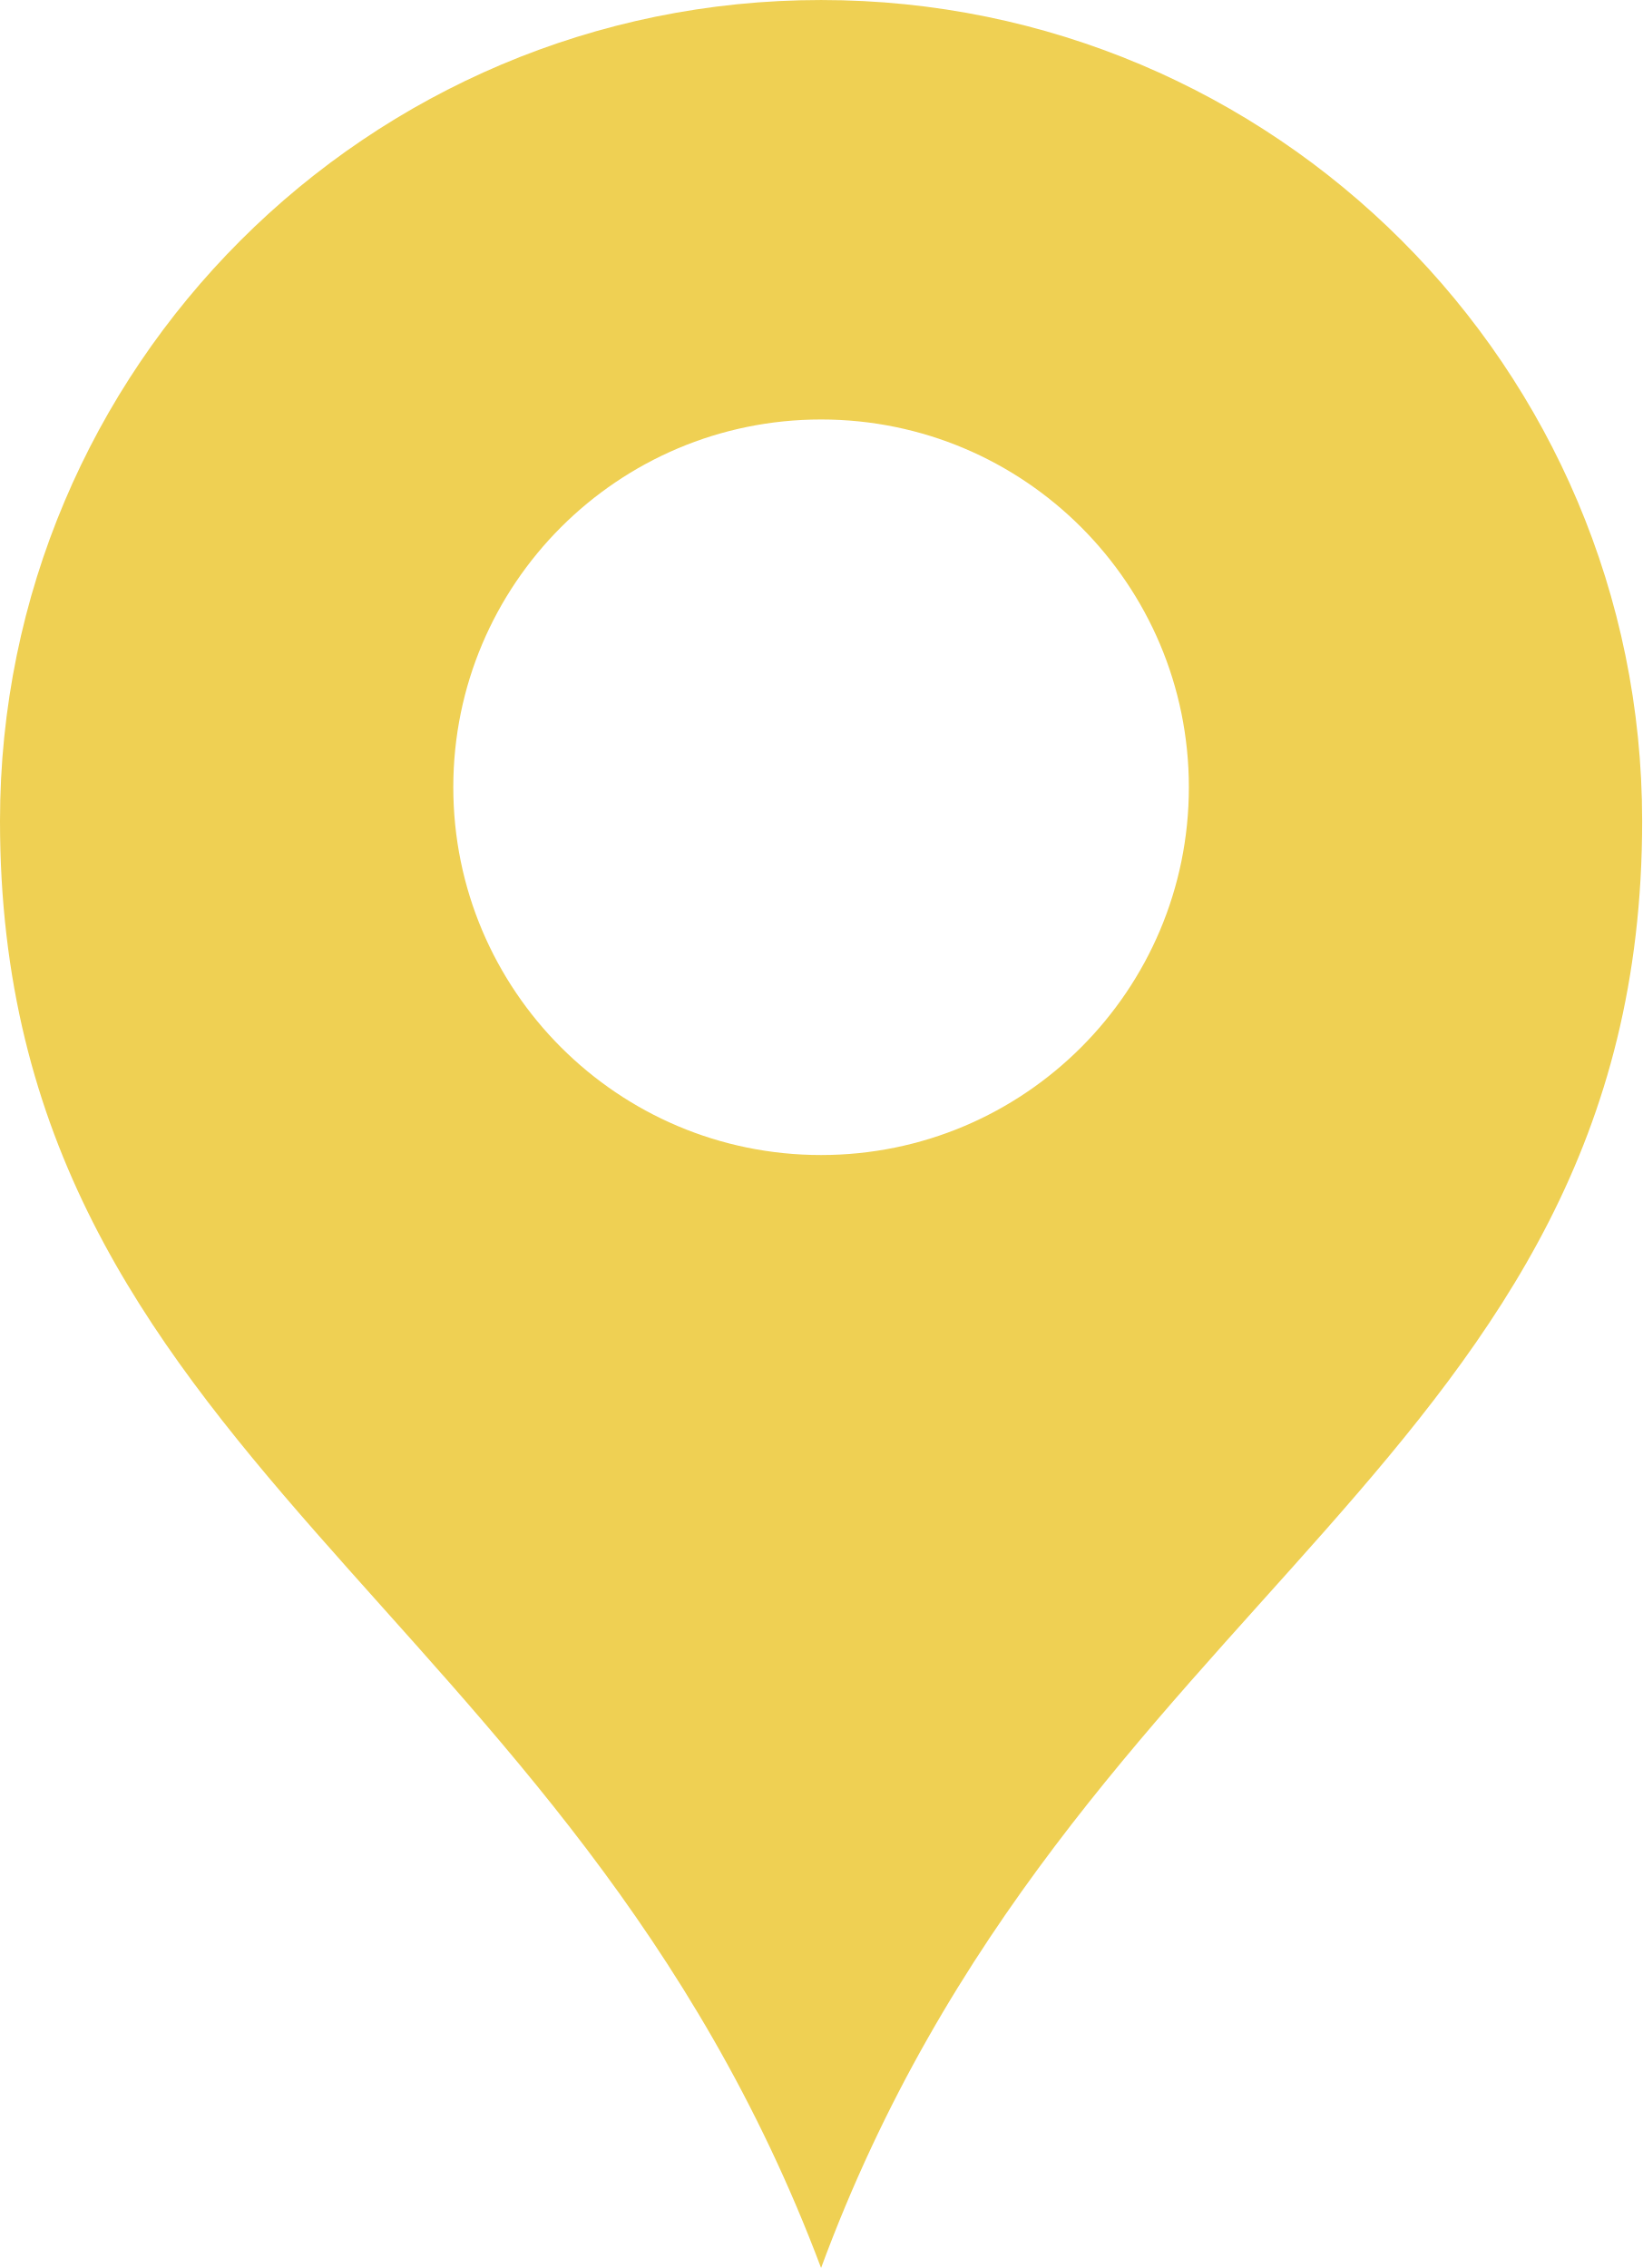
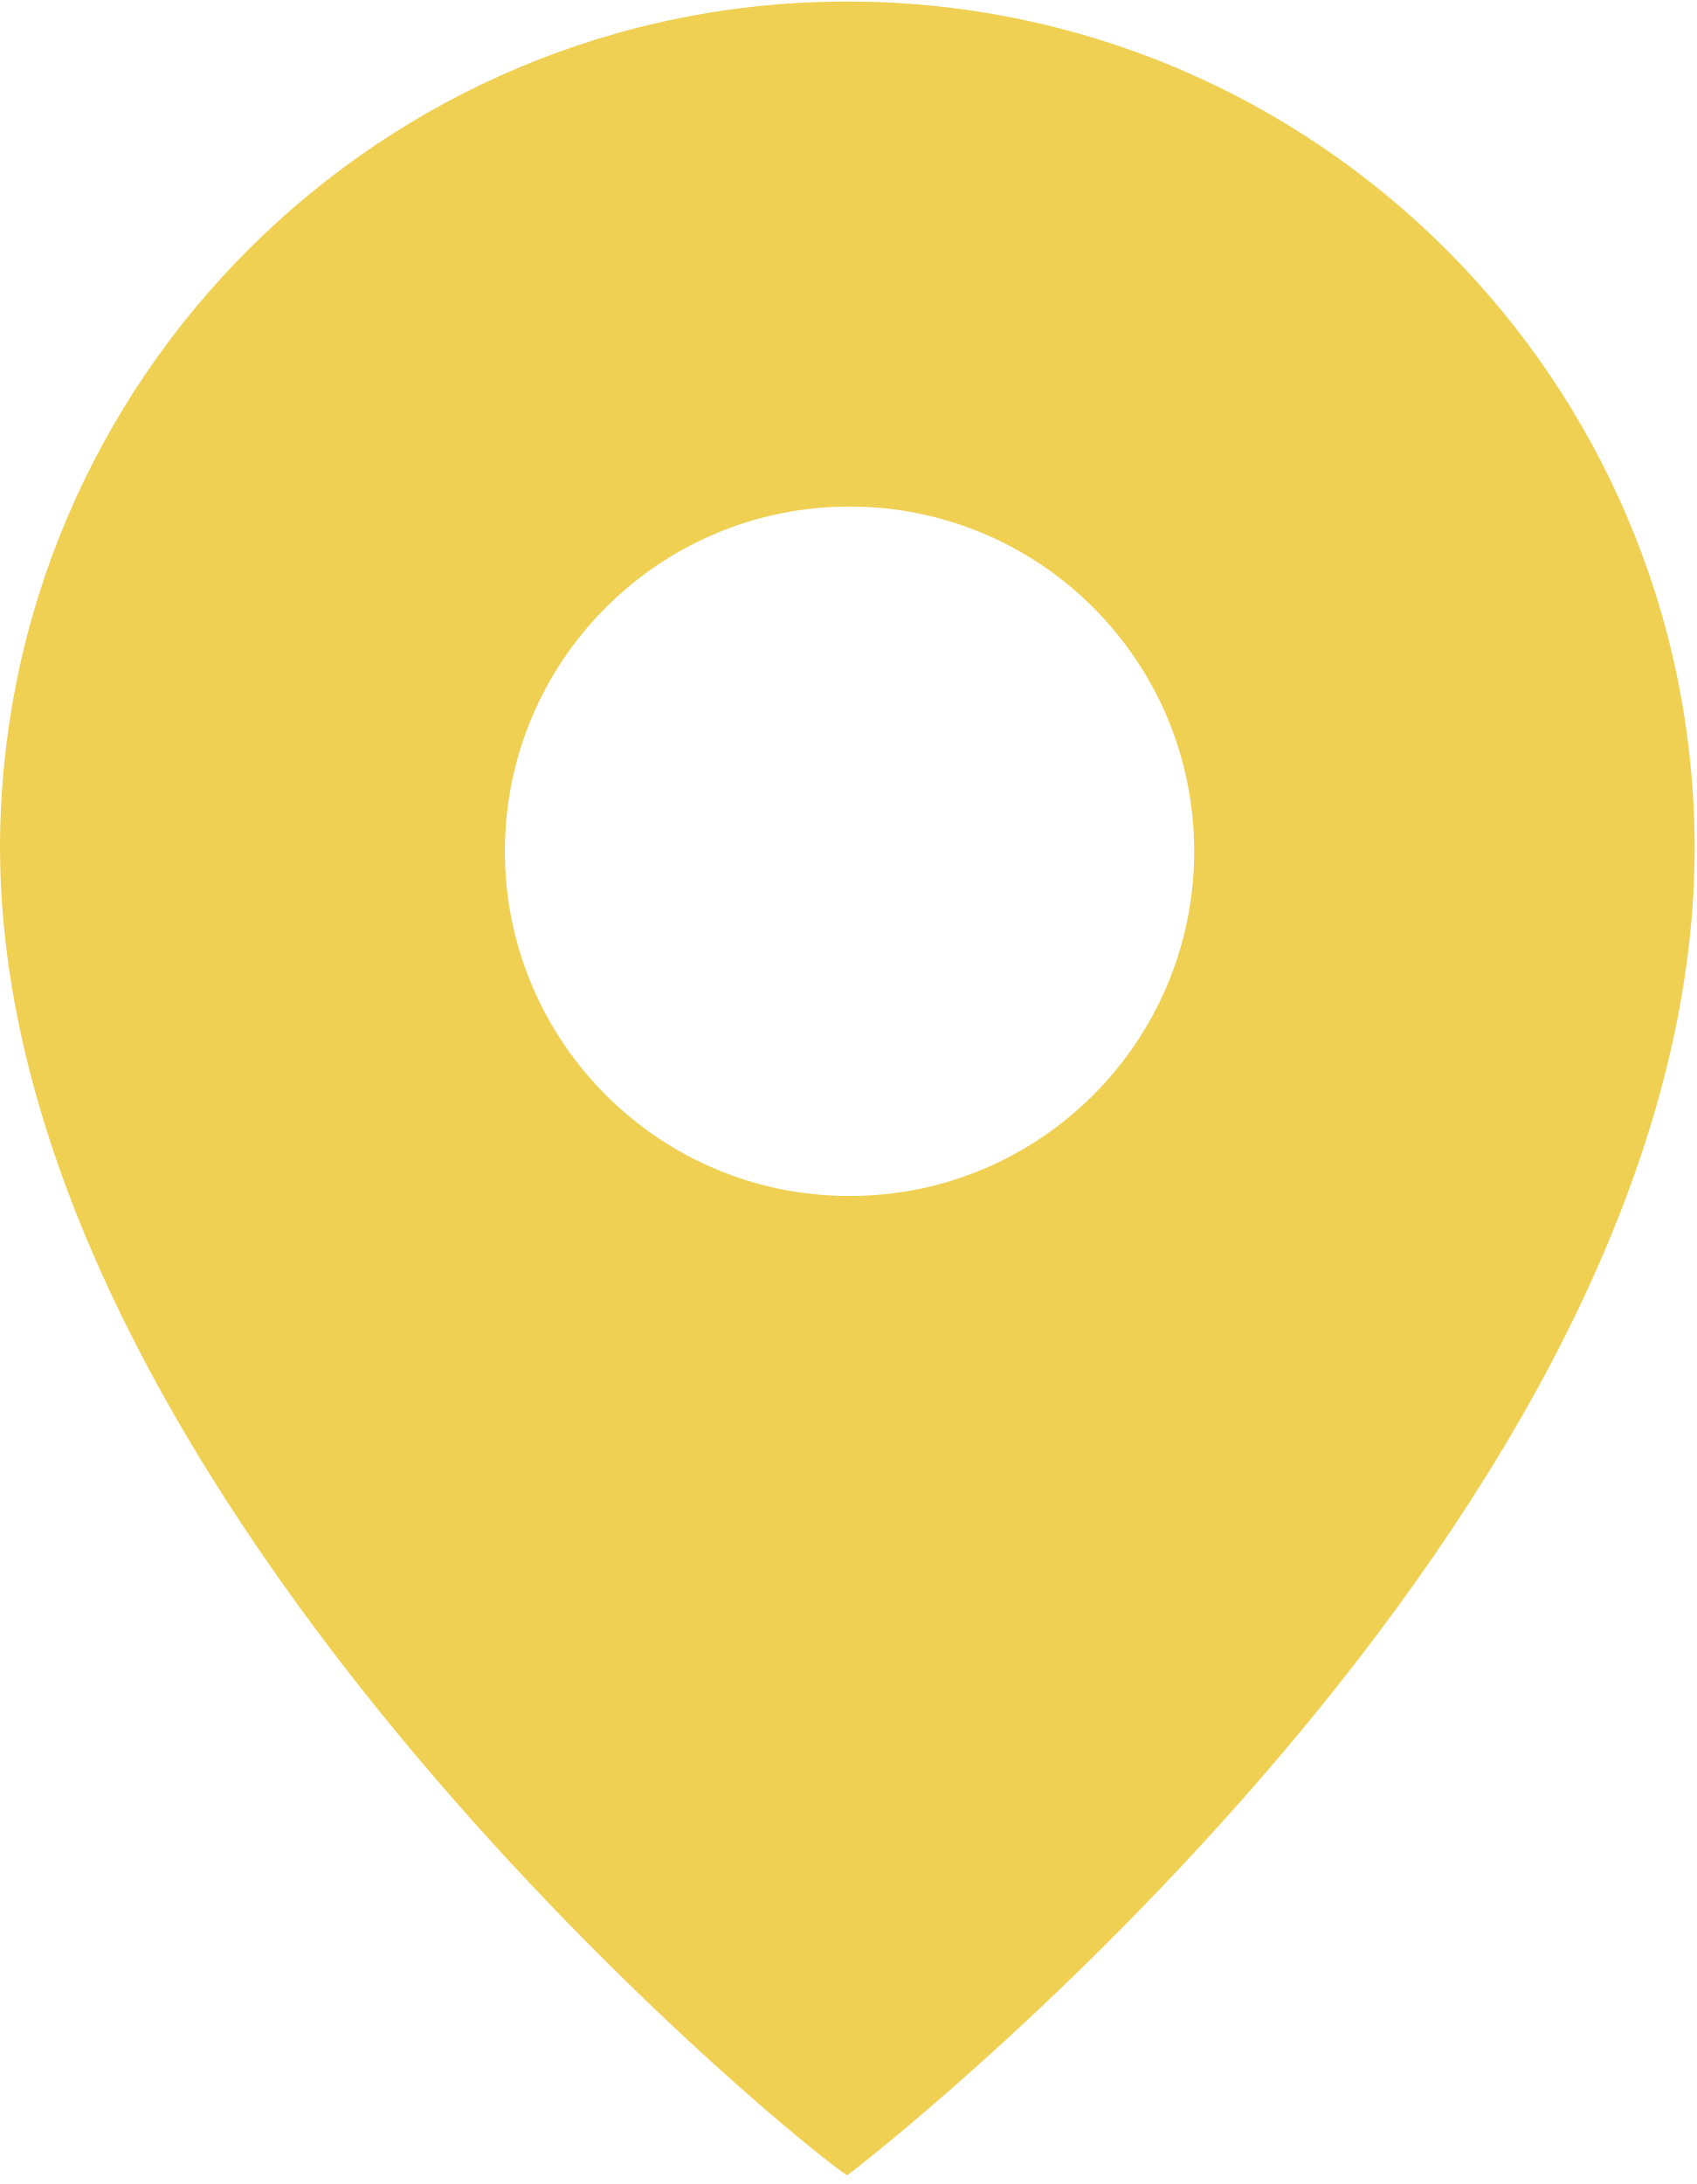
- <svg xmlns="http://www.w3.org/2000/svg" id="cities" data-name="cities" viewBox="0 0 25.159 34.75">
-   <path d="M12.58-.016A12.58,12.58,0,0,0,0,12.563c0,9.784,8.724,11.904,12.58,22.17,3.821-10.355,12.58-12.386,12.58-22.17A12.58,12.58,0,0,0,12.58-.016Zm0,17.697a5.635,5.635,0,1,1,5.635-5.635A5.635,5.635,0,0,1,12.58,17.681Z" transform="translate(0 0.0162)" fill="#efd053" />
+ <svg xmlns="http://www.w3.org/2000/svg" id="Ebene_1" data-name="Ebene 1" width="2.72mm" height="3.5mm" viewBox="0 0 7.72 9.92">
+   <path d="M3.865,5.44a1.568,1.568,0,1,1,1.568-1.568A1.568,1.568,0,0,1,3.865,5.44h0m0-5.433A3.855,3.855,0,0,0,0,3.852H0C0,6.848,3.745,9.844,3.855,9.894h0C3.975,9.805,7.71,6.898,7.71,3.852A3.855,3.855,0,0,0,3.865.007h0" transform="translate(0 -0.0069)" fill="#efd053" />
</svg>
